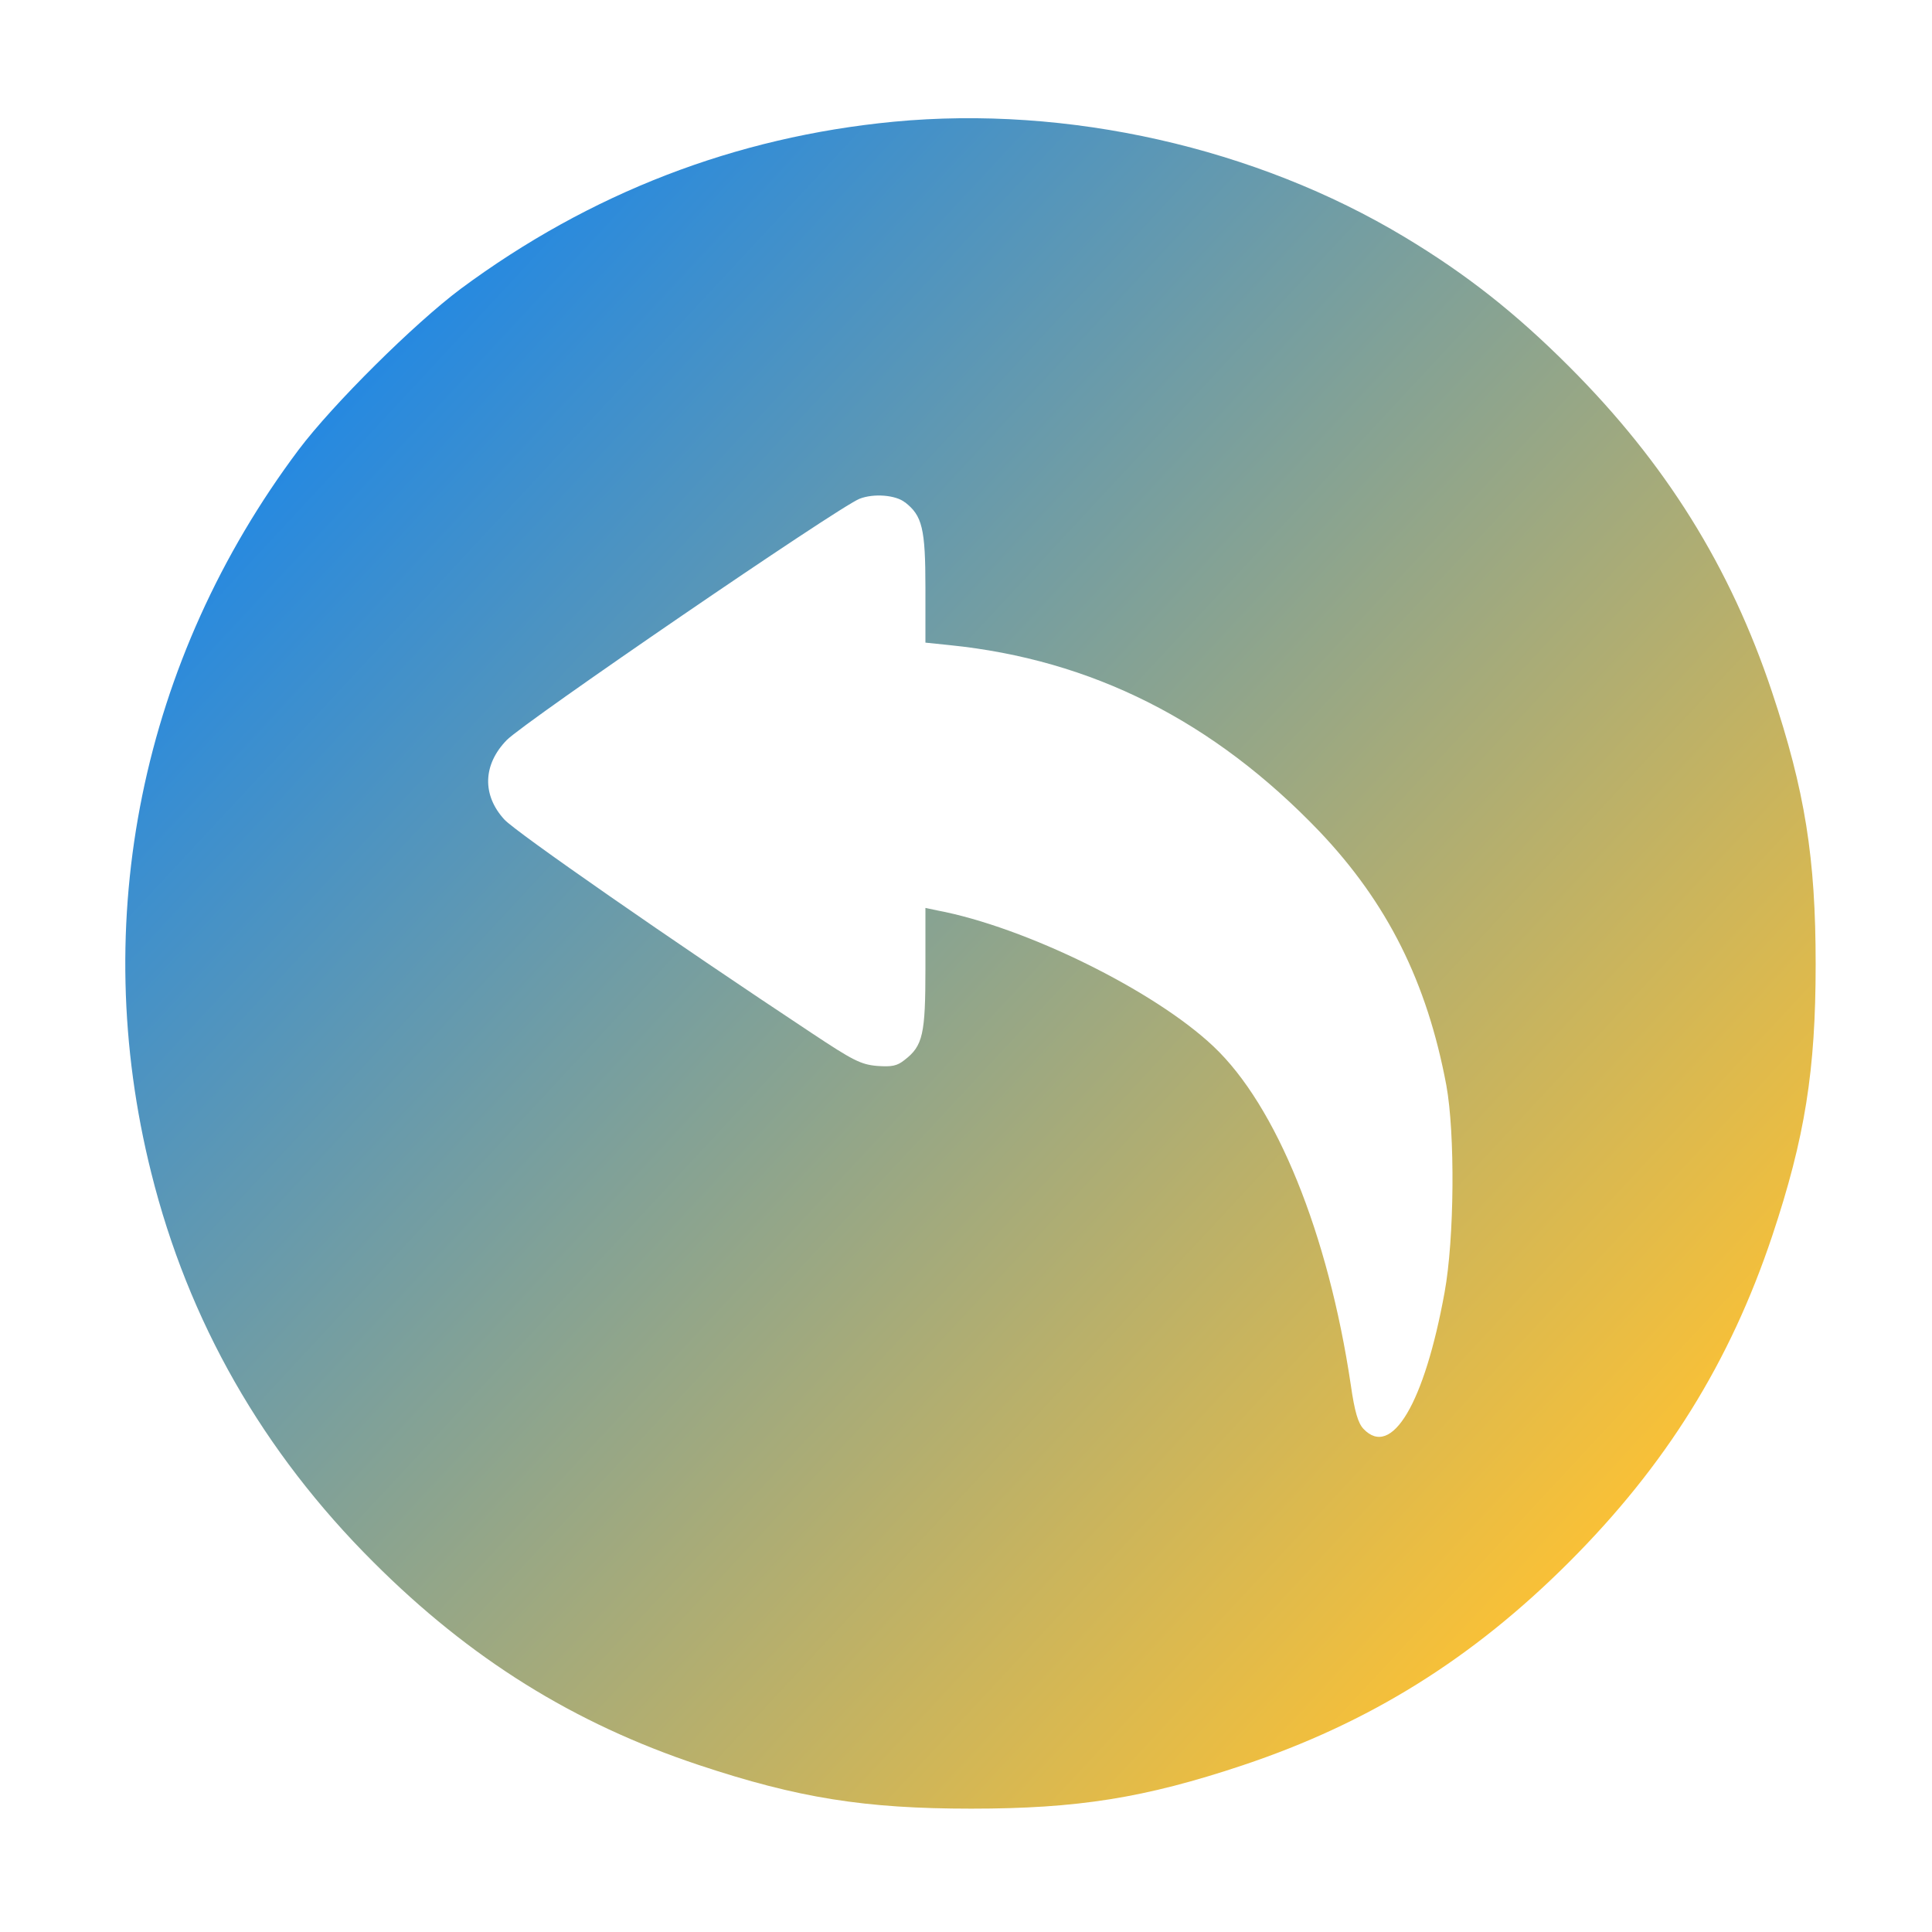
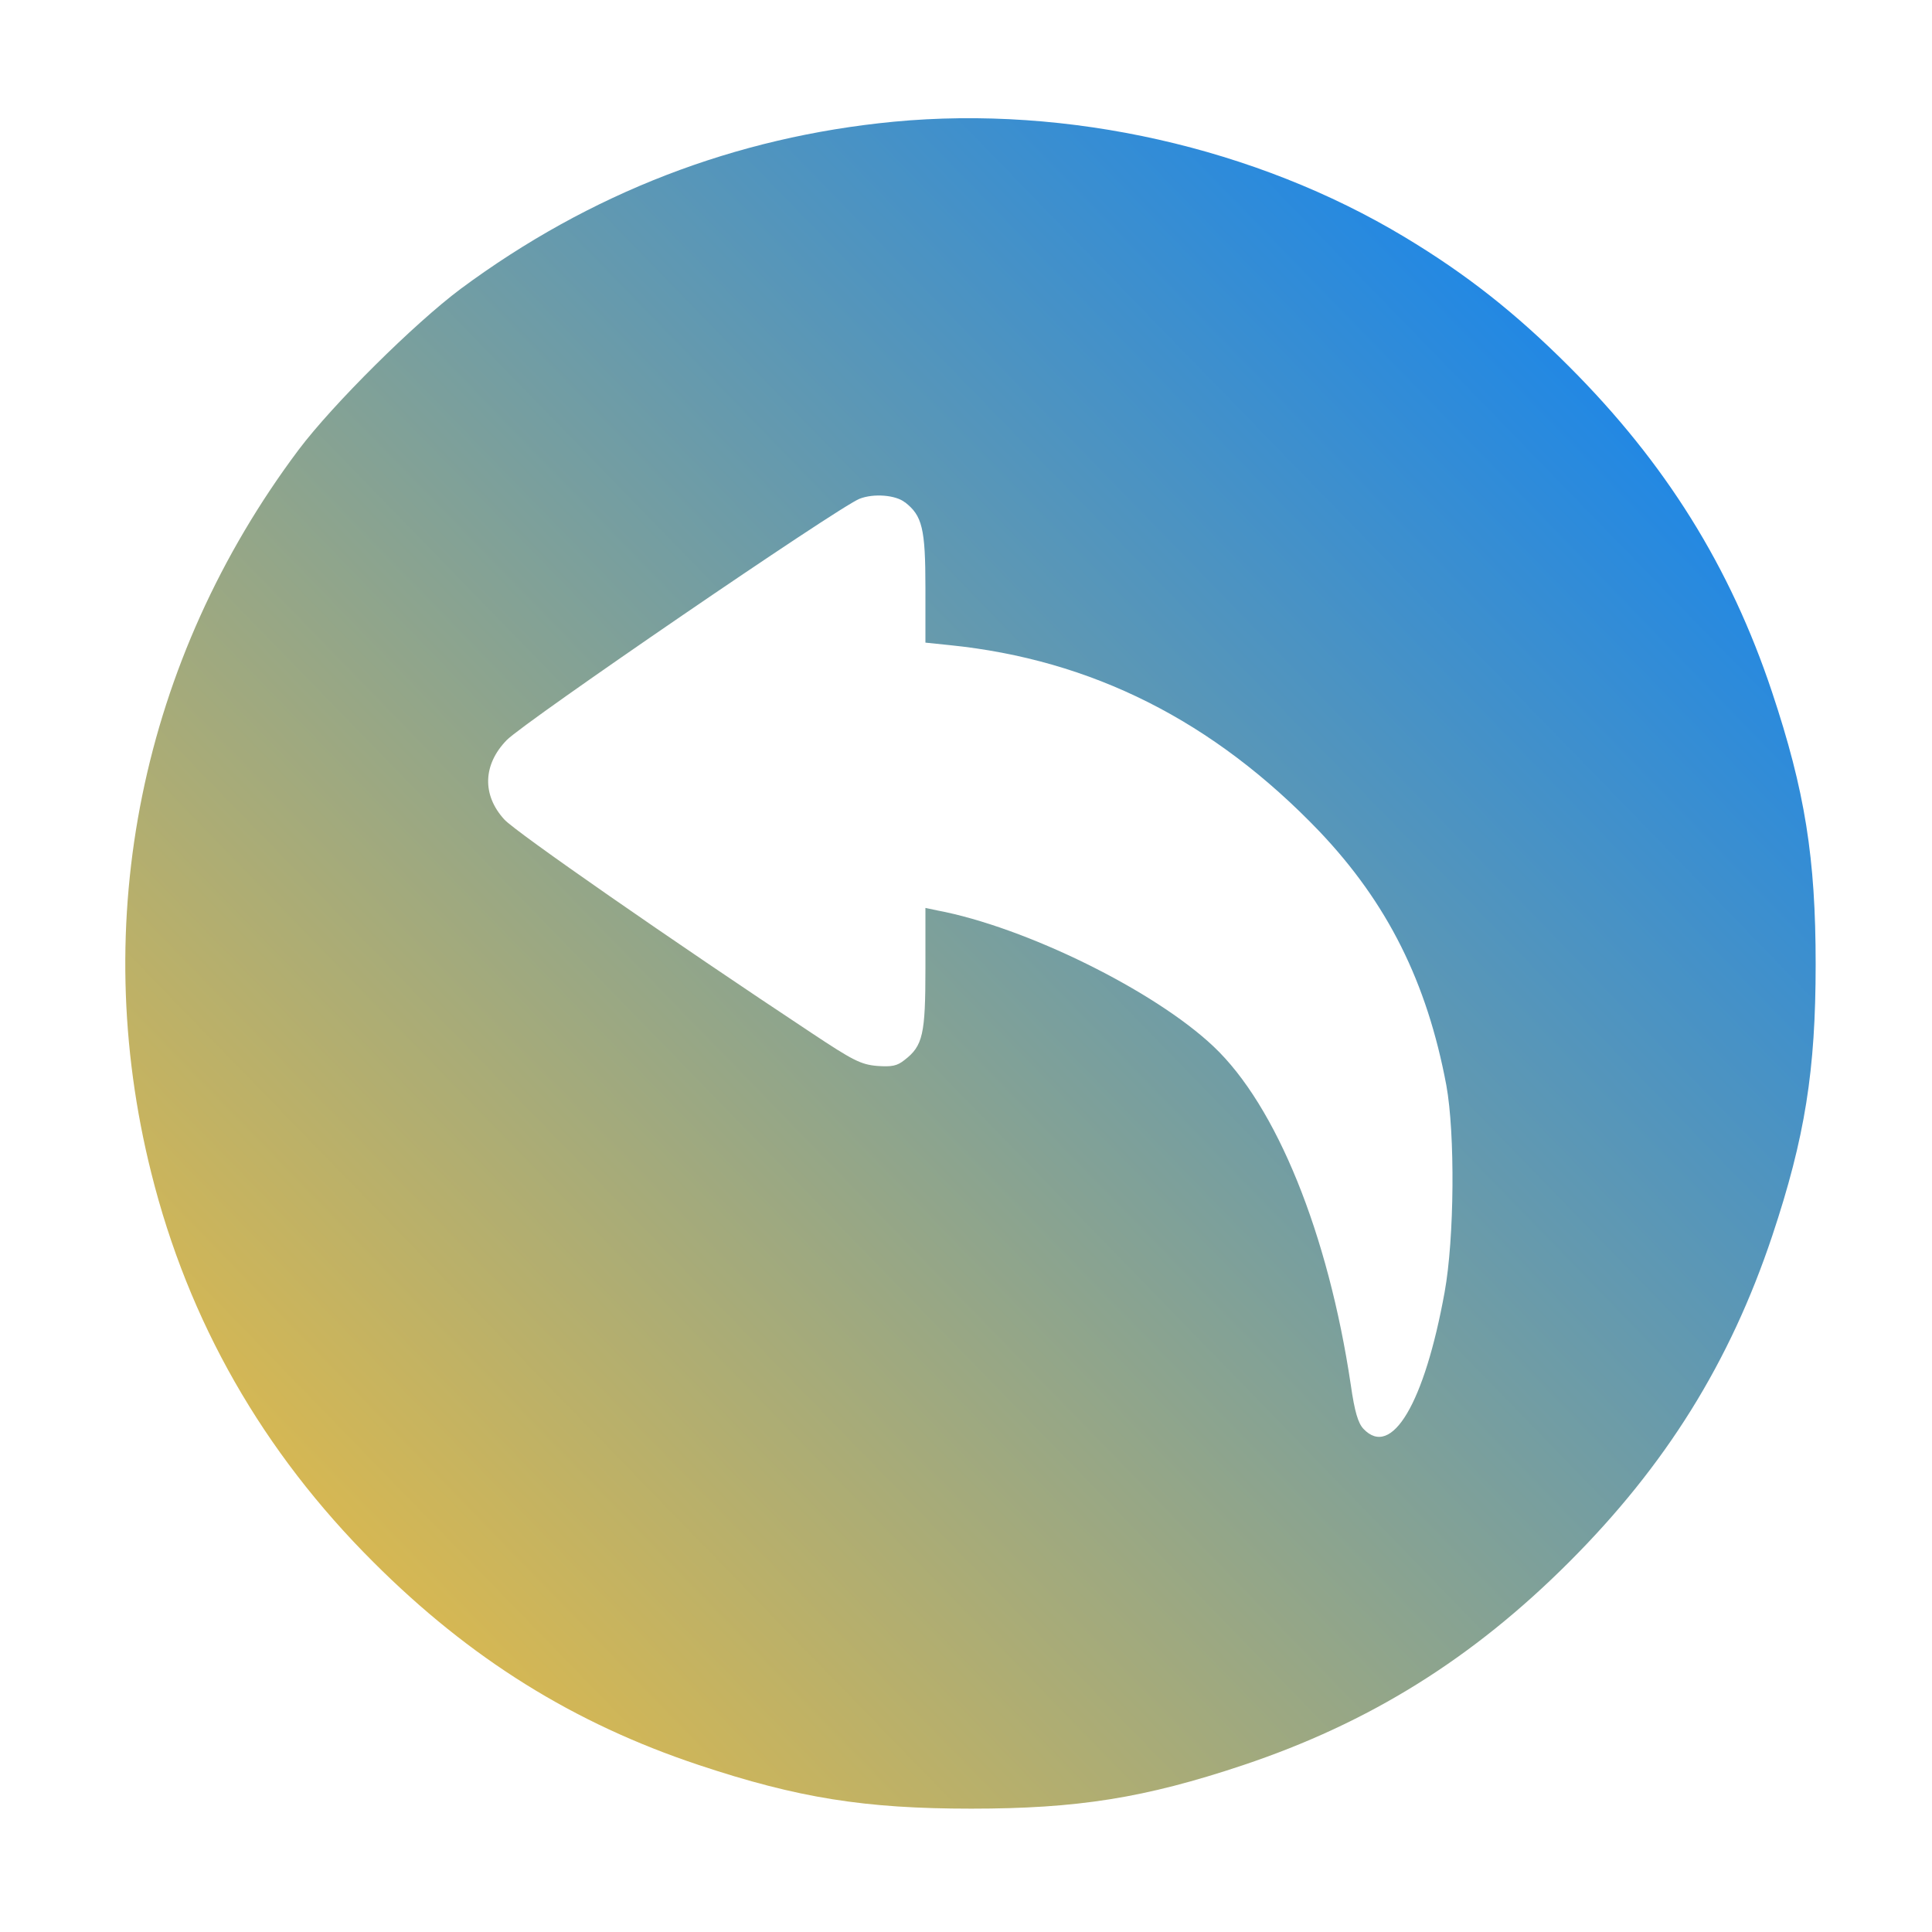
<svg xmlns="http://www.w3.org/2000/svg" xmlns:xlink="http://www.w3.org/1999/xlink" id="svg873" version="1.1" height="32" width="32">
  <defs id="defs877">
-     <linearGradient id="linearGradient829">
-       <stop style="stop-color:#007fff;stop-opacity:1" offset="0" id="stop825" />
-       <stop style="stop-color:#fac136;stop-opacity:1" offset="1" id="stop827" />
+     <linearGradient id="linearGradient845">
+       <stop style="stop-color:#fac136;stop-opacity:1" offset="0" id="stop841" />
+       <stop style="stop-color:#007fff;stop-opacity:1" offset="1" id="stop843" />
    </linearGradient>
    <linearGradient id="_lgradient_0" x1="0" y1="0.5" x2="1" y2="0.5" gradientTransform="matrix(27.99999,0,0,28,1.976619,1.913986)" gradientUnits="userSpaceOnUse">
      <stop offset="0%" stop-opacity="1" style="stop-color:rgb(105,227,255)" id="stop33" />
      <stop offset="100%" stop-opacity="1" style="stop-color:rgb(0,255,194)" id="stop35" />
    </linearGradient>
-     <linearGradient xlink:href="#linearGradient829" id="linearGradient831" x1="2.528" y1="2.544" x2="26.9" y2="25.203" gradientUnits="userSpaceOnUse" />
+     <linearGradient xlink:href="#linearGradient845" id="linearGradient847" x1="1.997" y1="29.652" x2="29.944" y2="2.476" gradientUnits="userSpaceOnUse" />
  </defs>
  <g transform="translate(-250.0002,54)" id="view-refresh">
-     <path id="path836" style="opacity:0.001" d="m 282,-38 16,0 0,16 -16,0 z" />
+     <path id="path836" style="opacity:0.001" d="m 282,-38 h 16 v 16 h -16 z" />
    <g id="g841" transform="translate(281.9725,-37.00011)">
      <g transform="translate(-485.034,-41.01747)" id="layer12-0">
-         <path id="path838" style="fill:#dedede" d="m 499.062,49.018 c 0,3.314 -2.686,6 -6,6 -3.28,0 -5.94,-2.633 -5.994,-5.9 a 1,1 0 0 1 -0.006,-0.1 1,1 0 0 1 1,-1 1,1 0 0 1 1,1 c 0,2.209 1.791,4 4,4 2.209,0 4,-1.791 4,-4 0,-2.209 -1.791,-4 -4,-4 l 0,2 -4,-3 4,-3 0,2 c 3.314,0 6,2.686 6,6 z" />
+         <path id="path838" style="fill:#dedede" d="m 499.062,49.018 c 0,3.314 -2.686,6 -6,6 -3.28,0 -5.94,-2.633 -5.994,-5.9 a 1,1 0 0 1 -0.006,-0.1 1,1 0 0 1 1,-1 1,1 0 0 1 1,1 c 0,2.209 1.791,4 4,4 2.209,0 4,-1.791 4,-4 0,-2.209 -1.791,-4 -4,-4 v 2 l -4,-3 4,-3 v 2 c 3.314,0 6,2.686 6,6 z" />
      </g>
    </g>
  </g>
  <g style="clip-rule:evenodd;fill-rule:evenodd;stroke-linejoin:round;stroke-miterlimit:1.414" id="view-history">
-     <rect ry="0.915" y="0" x="0" height="32" width="32" id="rect817-5" style="fill:#ffff96;fill-opacity:0;stroke-width:1.042;stroke-miterlimit:1.414;stroke-dasharray:none" />
-     <path style="fill:url(#linearGradient831);stroke-width:0.003;fill-opacity:1" d="M 14.802,2.016 C 12.179,2.268 9.772,3.197 7.628,4.786 6.863,5.358 5.513,6.696 4.946,7.45 2.341,10.925 1.459,15.248 2.505,19.425 c 0.613,2.459 1.846,4.621 3.68,6.449 1.601,1.601 3.318,2.67 5.386,3.359 1.647,0.549 2.757,0.724 4.516,0.724 1.758,0 2.868,-0.175 4.498,-0.719 2.097,-0.701 3.803,-1.764 5.404,-3.365 1.601,-1.601 2.664,-3.307 3.365,-5.404 0.543,-1.63 0.719,-2.74 0.719,-4.498 0,-1.758 -0.175,-2.868 -0.725,-4.516 C 28.658,9.389 27.589,7.671 25.989,6.071 25.106,5.188 24.295,4.546 23.266,3.927 20.801,2.443 17.682,1.742 14.802,2.016 Z m 0.187,6.303 c 0.286,0.222 0.339,0.432 0.339,1.42 v 0.905 l 0.397,0.041 c 2.36,0.239 4.376,1.256 6.128,3.085 1.127,1.186 1.782,2.495 2.103,4.206 0.146,0.8 0.134,2.535 -0.029,3.429 -0.333,1.834 -0.876,2.757 -1.344,2.261 -0.088,-0.093 -0.146,-0.281 -0.21,-0.73 -0.374,-2.506 -1.233,-4.621 -2.272,-5.602 -0.981,-0.929 -3.12,-1.98 -4.58,-2.255 l -0.193,-0.041 v 0.999 c 0,1.092 -0.041,1.285 -0.345,1.519 -0.123,0.099 -0.21,0.117 -0.456,0.099 -0.269,-0.023 -0.403,-0.093 -1.081,-0.543 -2.296,-1.519 -4.919,-3.341 -5.094,-3.54 -0.368,-0.403 -0.356,-0.906 0.041,-1.314 0.298,-0.304 5.48,-3.85 5.842,-3.996 0.234,-0.093 0.602,-0.064 0.754,0.059 z" id="path4" />
+     <g id="g846">
+       <rect ry="0.915" y="0" x="0" height="32" width="32" id="rect817-5" style="fill:#ffff96;fill-opacity:0;stroke-width:1.042;stroke-miterlimit:1.414;stroke-dasharray:none" />
+       <path style="fill:url(#linearGradient847);fill-opacity:1;stroke-width:0.003" d="M 14.802,2.016 C 12.179,2.268 9.772,3.197 7.628,4.786 6.863,5.358 5.513,6.696 4.946,7.45 2.341,10.925 1.459,15.248 2.505,19.425 c 0.613,2.459 1.846,4.621 3.68,6.449 1.601,1.601 3.318,2.67 5.386,3.359 1.647,0.549 2.757,0.724 4.516,0.724 1.758,0 2.868,-0.175 4.498,-0.719 2.097,-0.701 3.803,-1.764 5.404,-3.365 1.601,-1.601 2.664,-3.307 3.365,-5.404 0.543,-1.63 0.719,-2.74 0.719,-4.498 0,-1.758 -0.175,-2.868 -0.725,-4.516 C 28.658,9.389 27.589,7.671 25.989,6.071 25.106,5.188 24.295,4.546 23.266,3.927 20.801,2.443 17.682,1.742 14.802,2.016 Z m 0.187,6.303 c 0.286,0.222 0.339,0.432 0.339,1.42 v 0.905 l 0.397,0.041 c 2.36,0.239 4.376,1.256 6.128,3.085 1.127,1.186 1.782,2.495 2.103,4.206 0.146,0.8 0.134,2.535 -0.029,3.429 -0.333,1.834 -0.876,2.757 -1.344,2.261 -0.088,-0.093 -0.146,-0.281 -0.21,-0.73 -0.374,-2.506 -1.233,-4.621 -2.272,-5.602 -0.981,-0.929 -3.12,-1.98 -4.58,-2.255 l -0.193,-0.041 v 0.999 c 0,1.092 -0.041,1.285 -0.345,1.519 -0.123,0.099 -0.21,0.117 -0.456,0.099 -0.269,-0.023 -0.403,-0.093 -1.081,-0.543 -2.296,-1.519 -4.919,-3.341 -5.094,-3.54 -0.368,-0.403 -0.356,-0.906 0.041,-1.314 0.298,-0.304 5.48,-3.85 5.842,-3.996 0.234,-0.093 0.602,-0.064 0.754,0.059 z" id="path4" />
+     </g>
  </g>
</svg>
